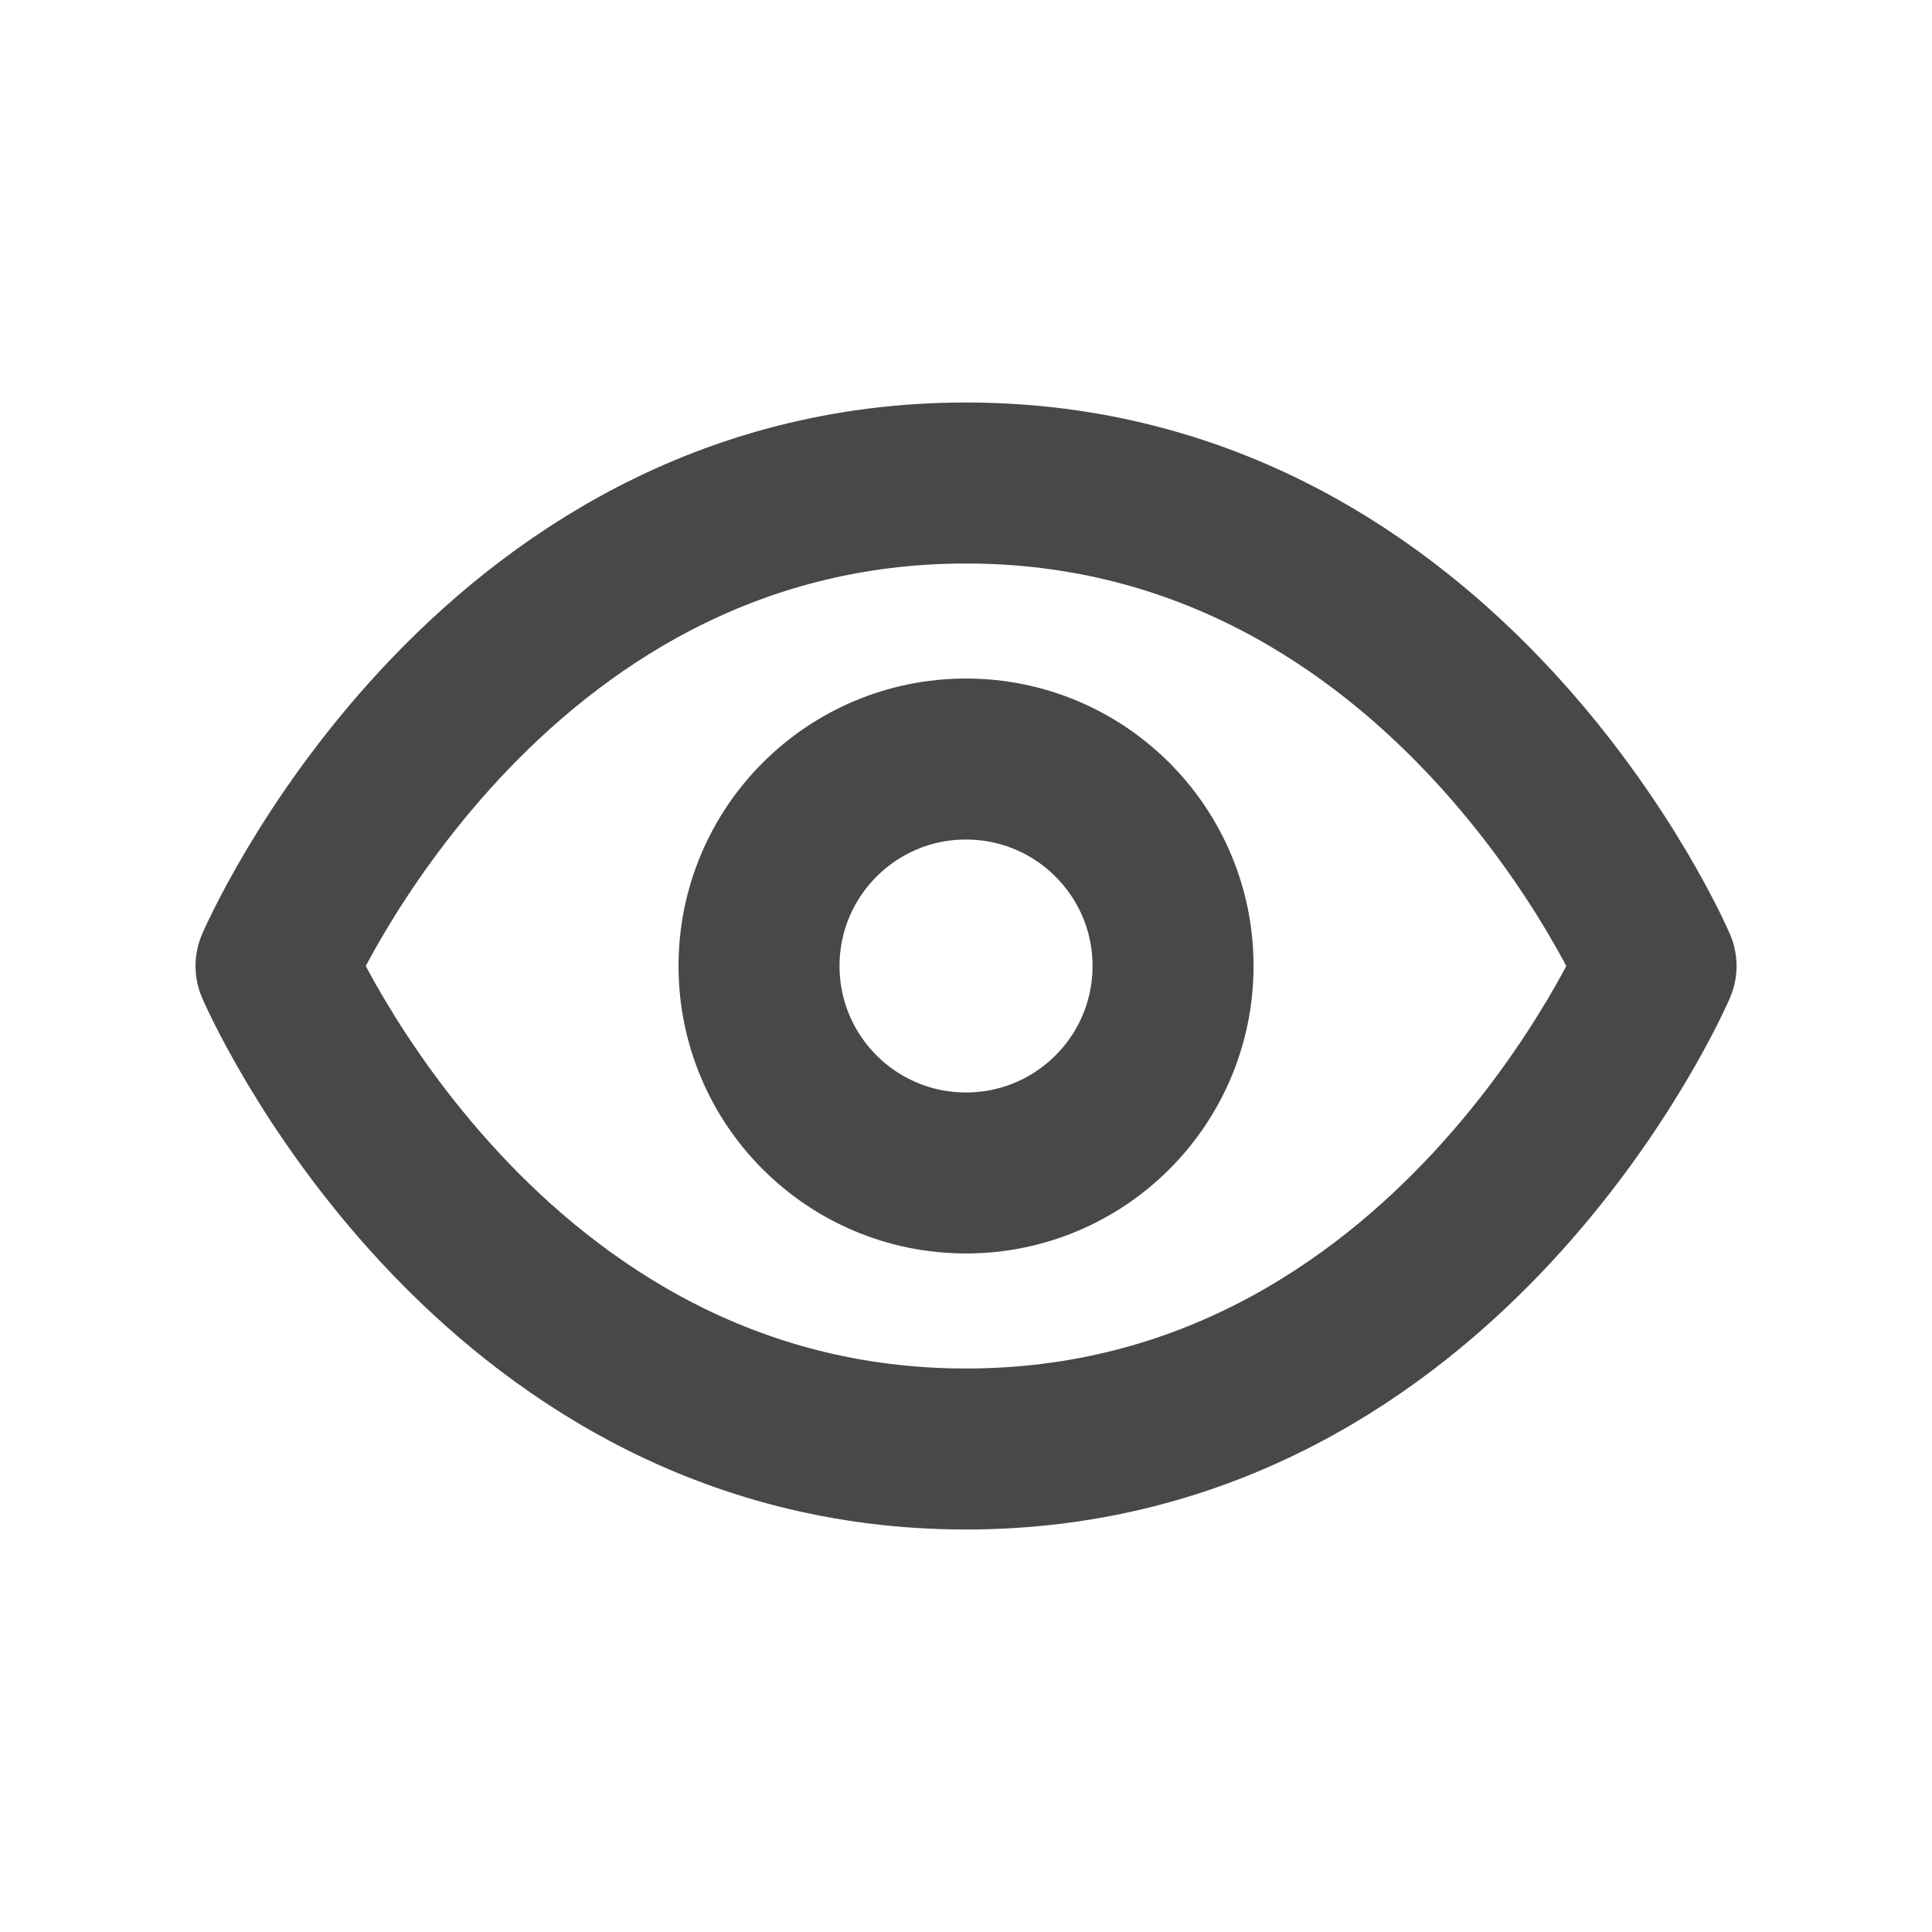
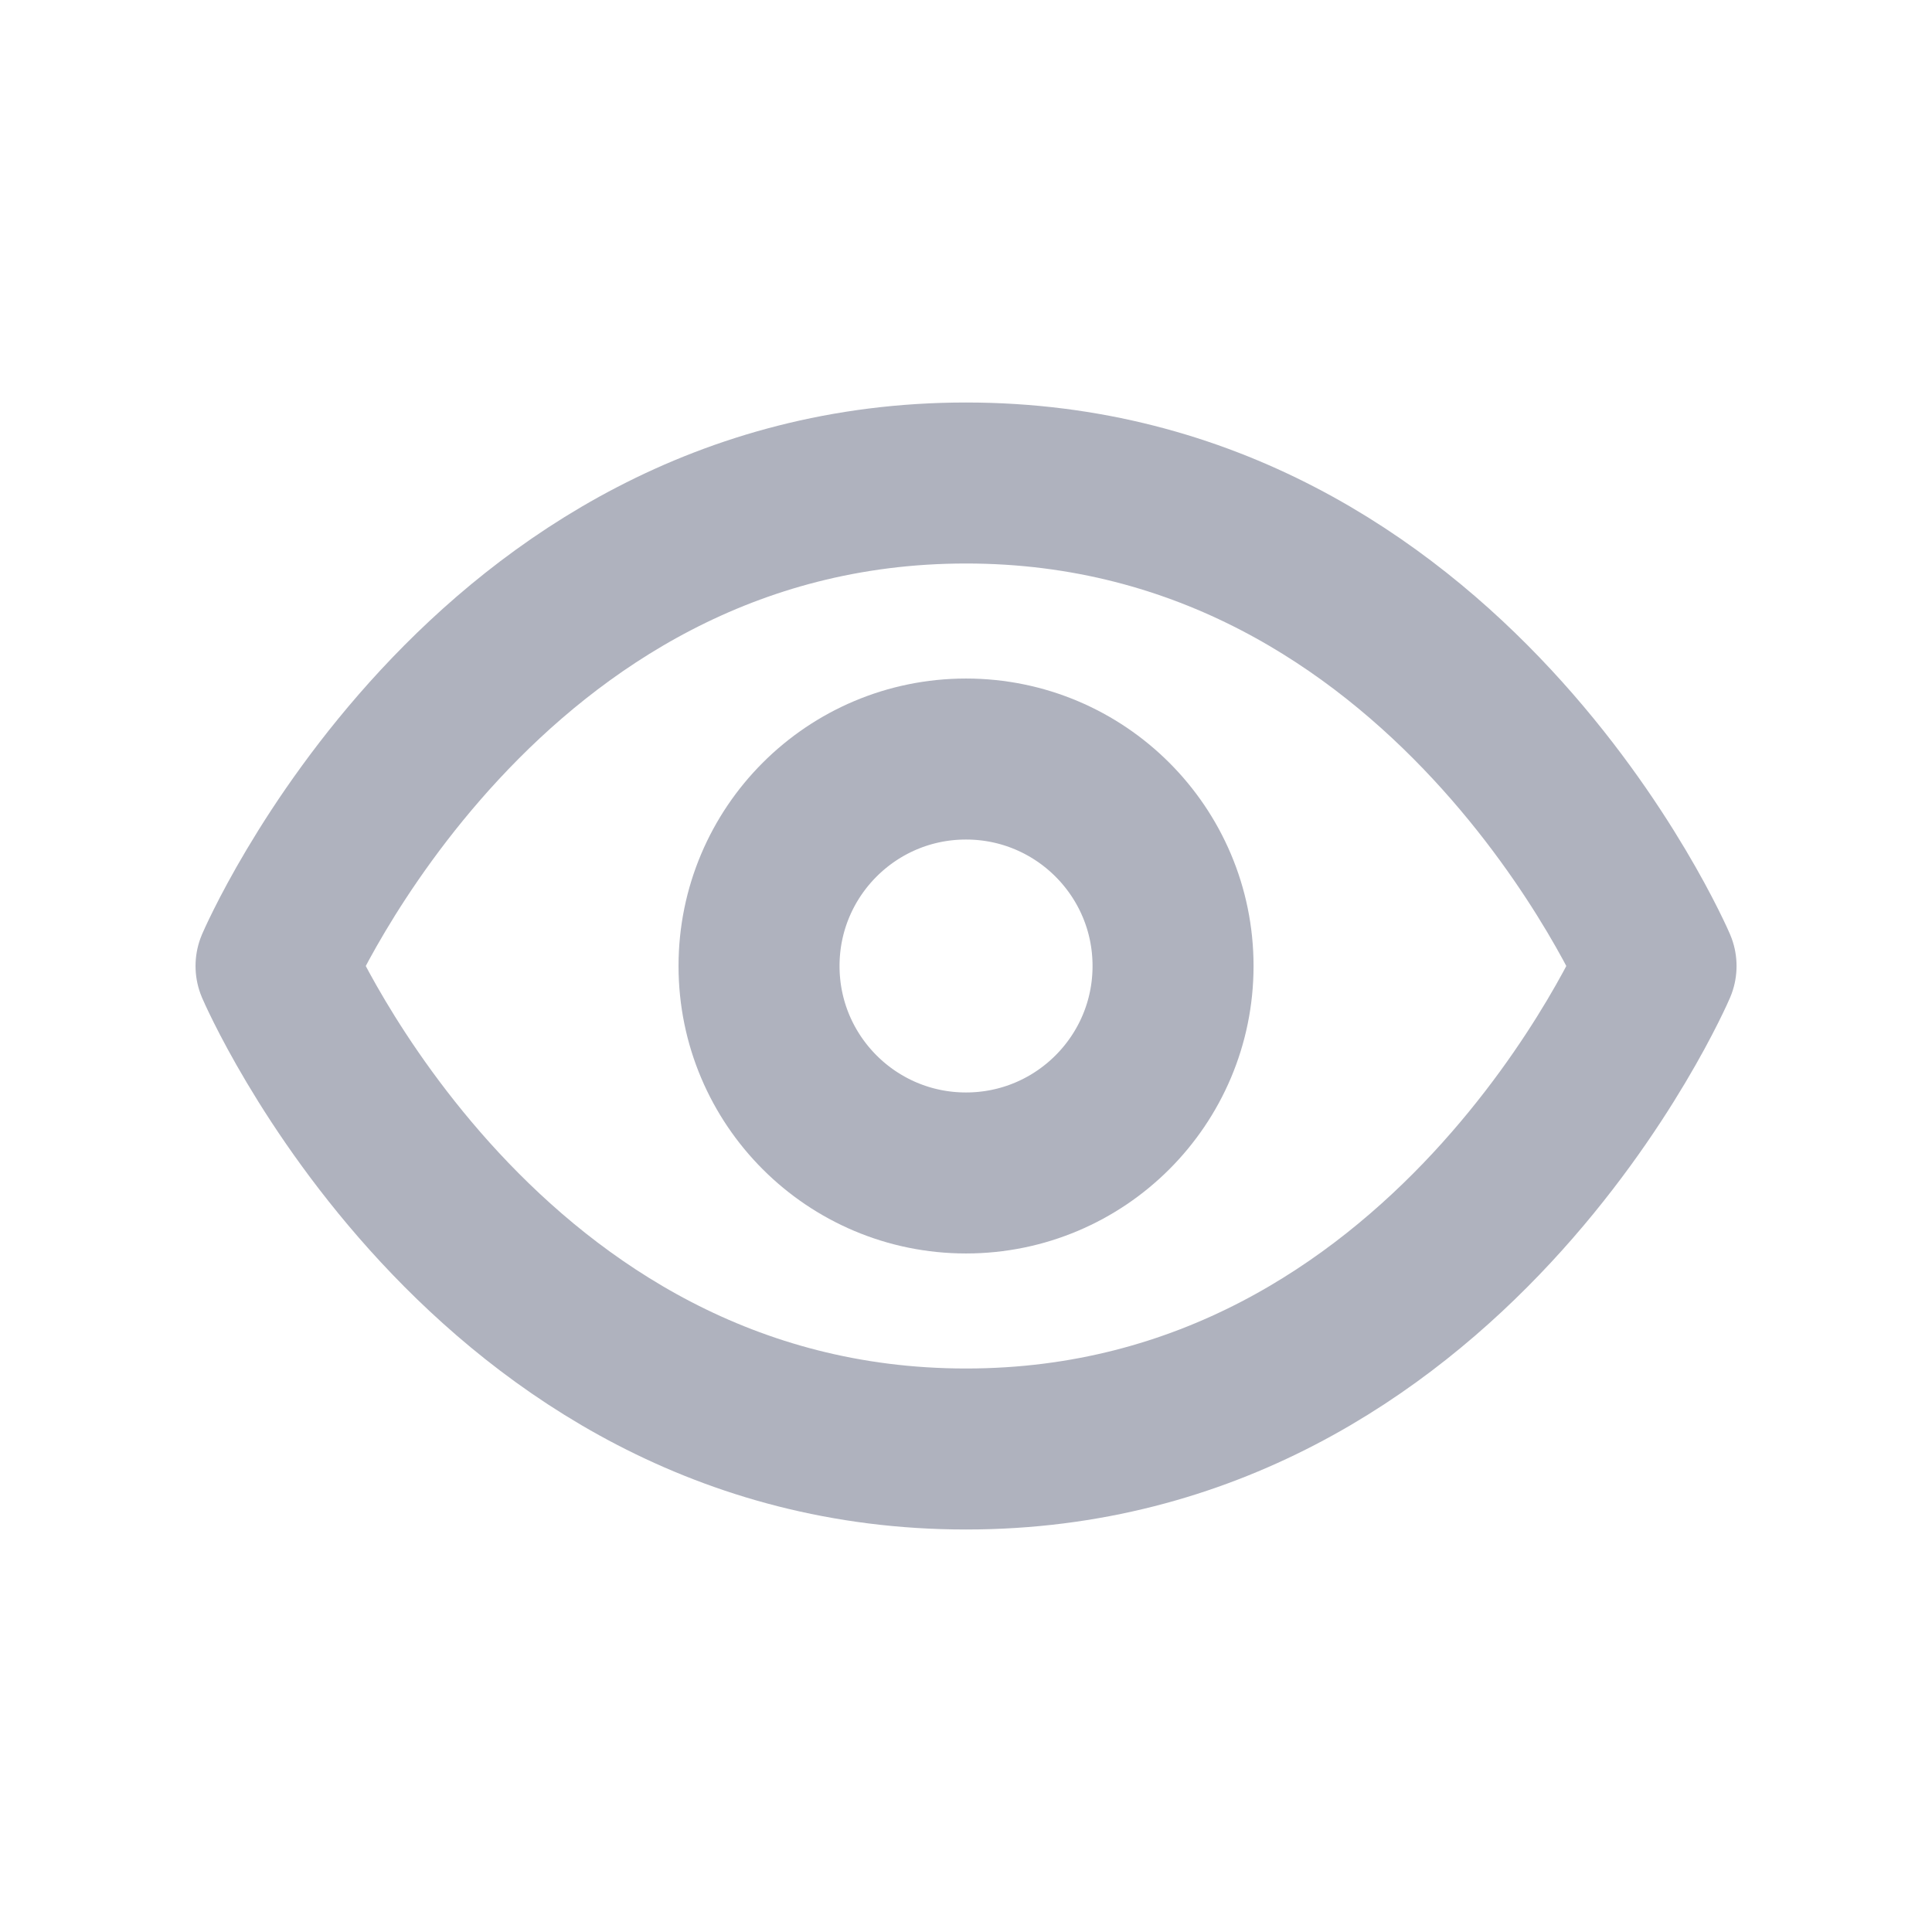
<svg xmlns="http://www.w3.org/2000/svg" width="24" height="24" viewBox="0 0 24 24" fill="none">
-   <path d="M3.429 12C3.429 12 6 6 12 6C18 6 20.572 12 20.572 12C20.572 12 18 18 12 18C6 18 3.429 12 3.429 12Z" stroke="#484848" stroke-width="2" stroke-linecap="round" stroke-linejoin="round" />
-   <path d="M12 14.571C13.42 14.571 14.572 13.42 14.572 12C14.572 10.58 13.42 9.429 12 9.429C10.58 9.429 9.429 10.58 9.429 12C9.429 13.42 10.58 14.571 12 14.571Z" stroke="#484848" stroke-width="2" stroke-linecap="round" stroke-linejoin="round" />
+   <path d="M3.429 12C3.429 12 6 6 12 6C18 6 20.572 12 20.572 12C20.572 12 18 18 12 18C6 18 3.429 12 3.429 12Z" stroke="#AFB2BE" stroke-width="2" stroke-linecap="round" stroke-linejoin="round" />
+   <path d="M12 14.571C13.42 14.571 14.572 13.42 14.572 12C14.572 10.58 13.42 9.429 12 9.429C10.58 9.429 9.429 10.58 9.429 12C9.429 13.42 10.58 14.571 12 14.571Z" stroke="#AFB2BE" stroke-width="2" stroke-linecap="round" stroke-linejoin="round" />
</svg>
